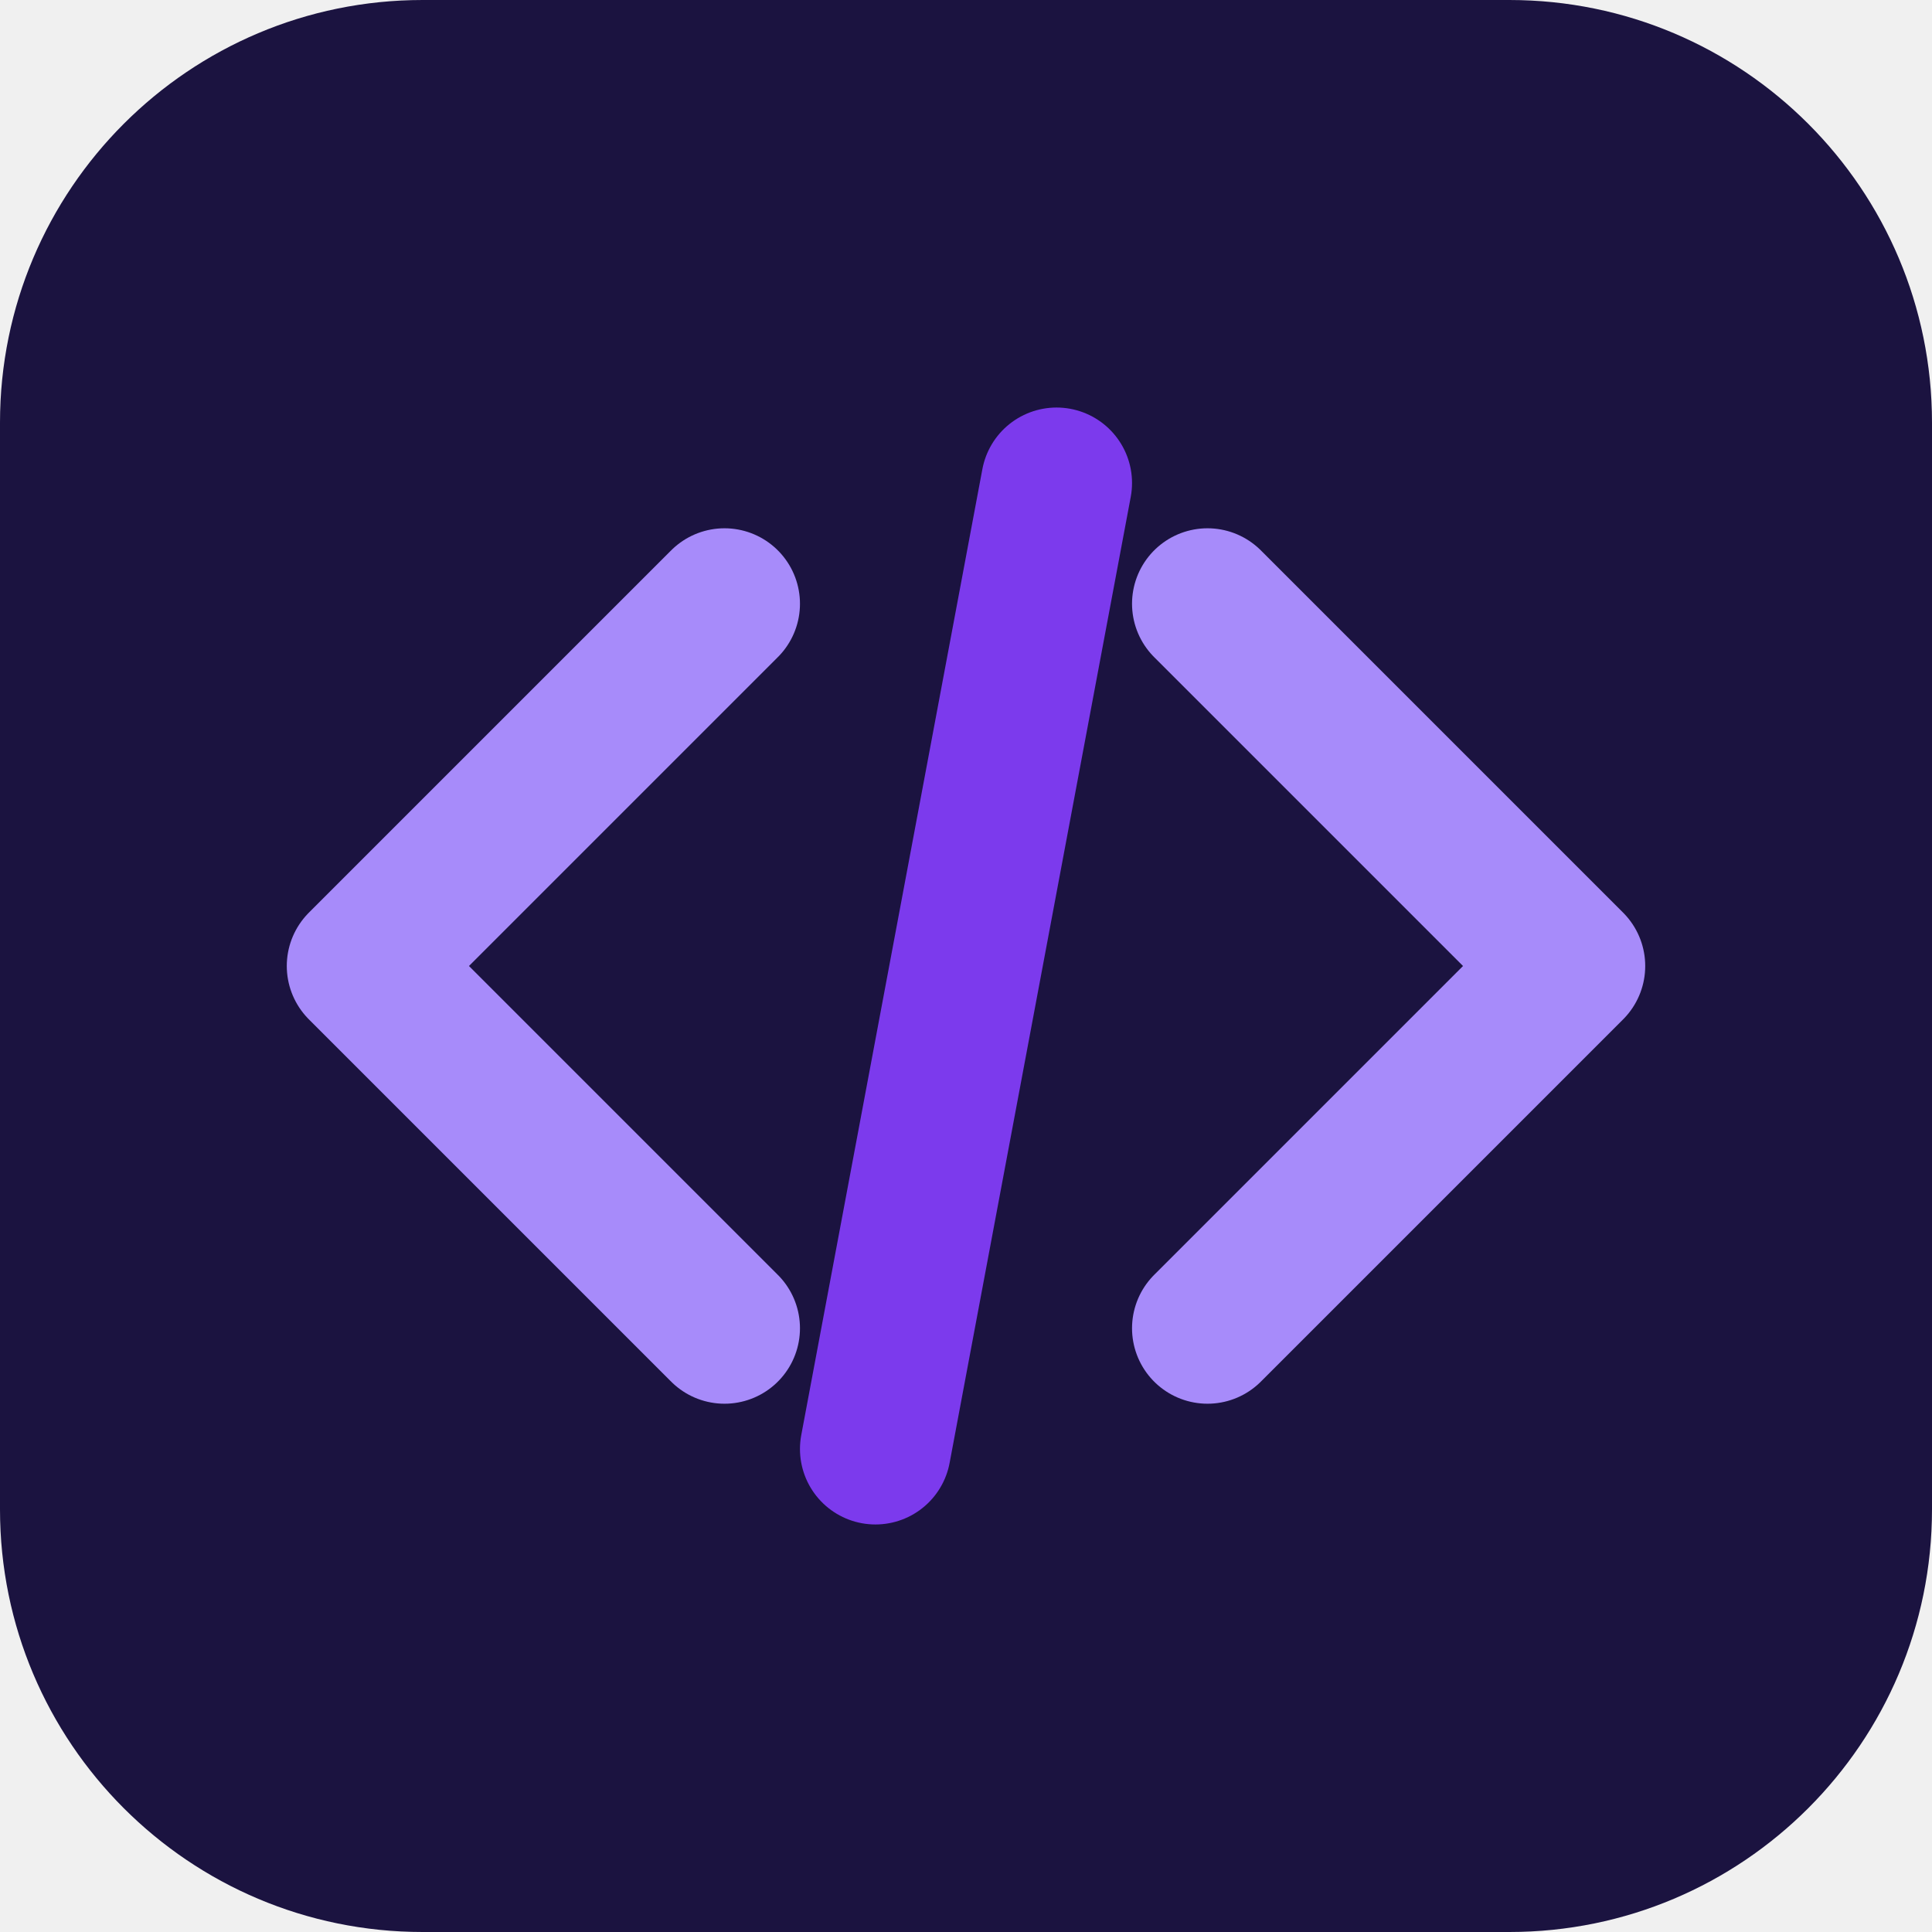
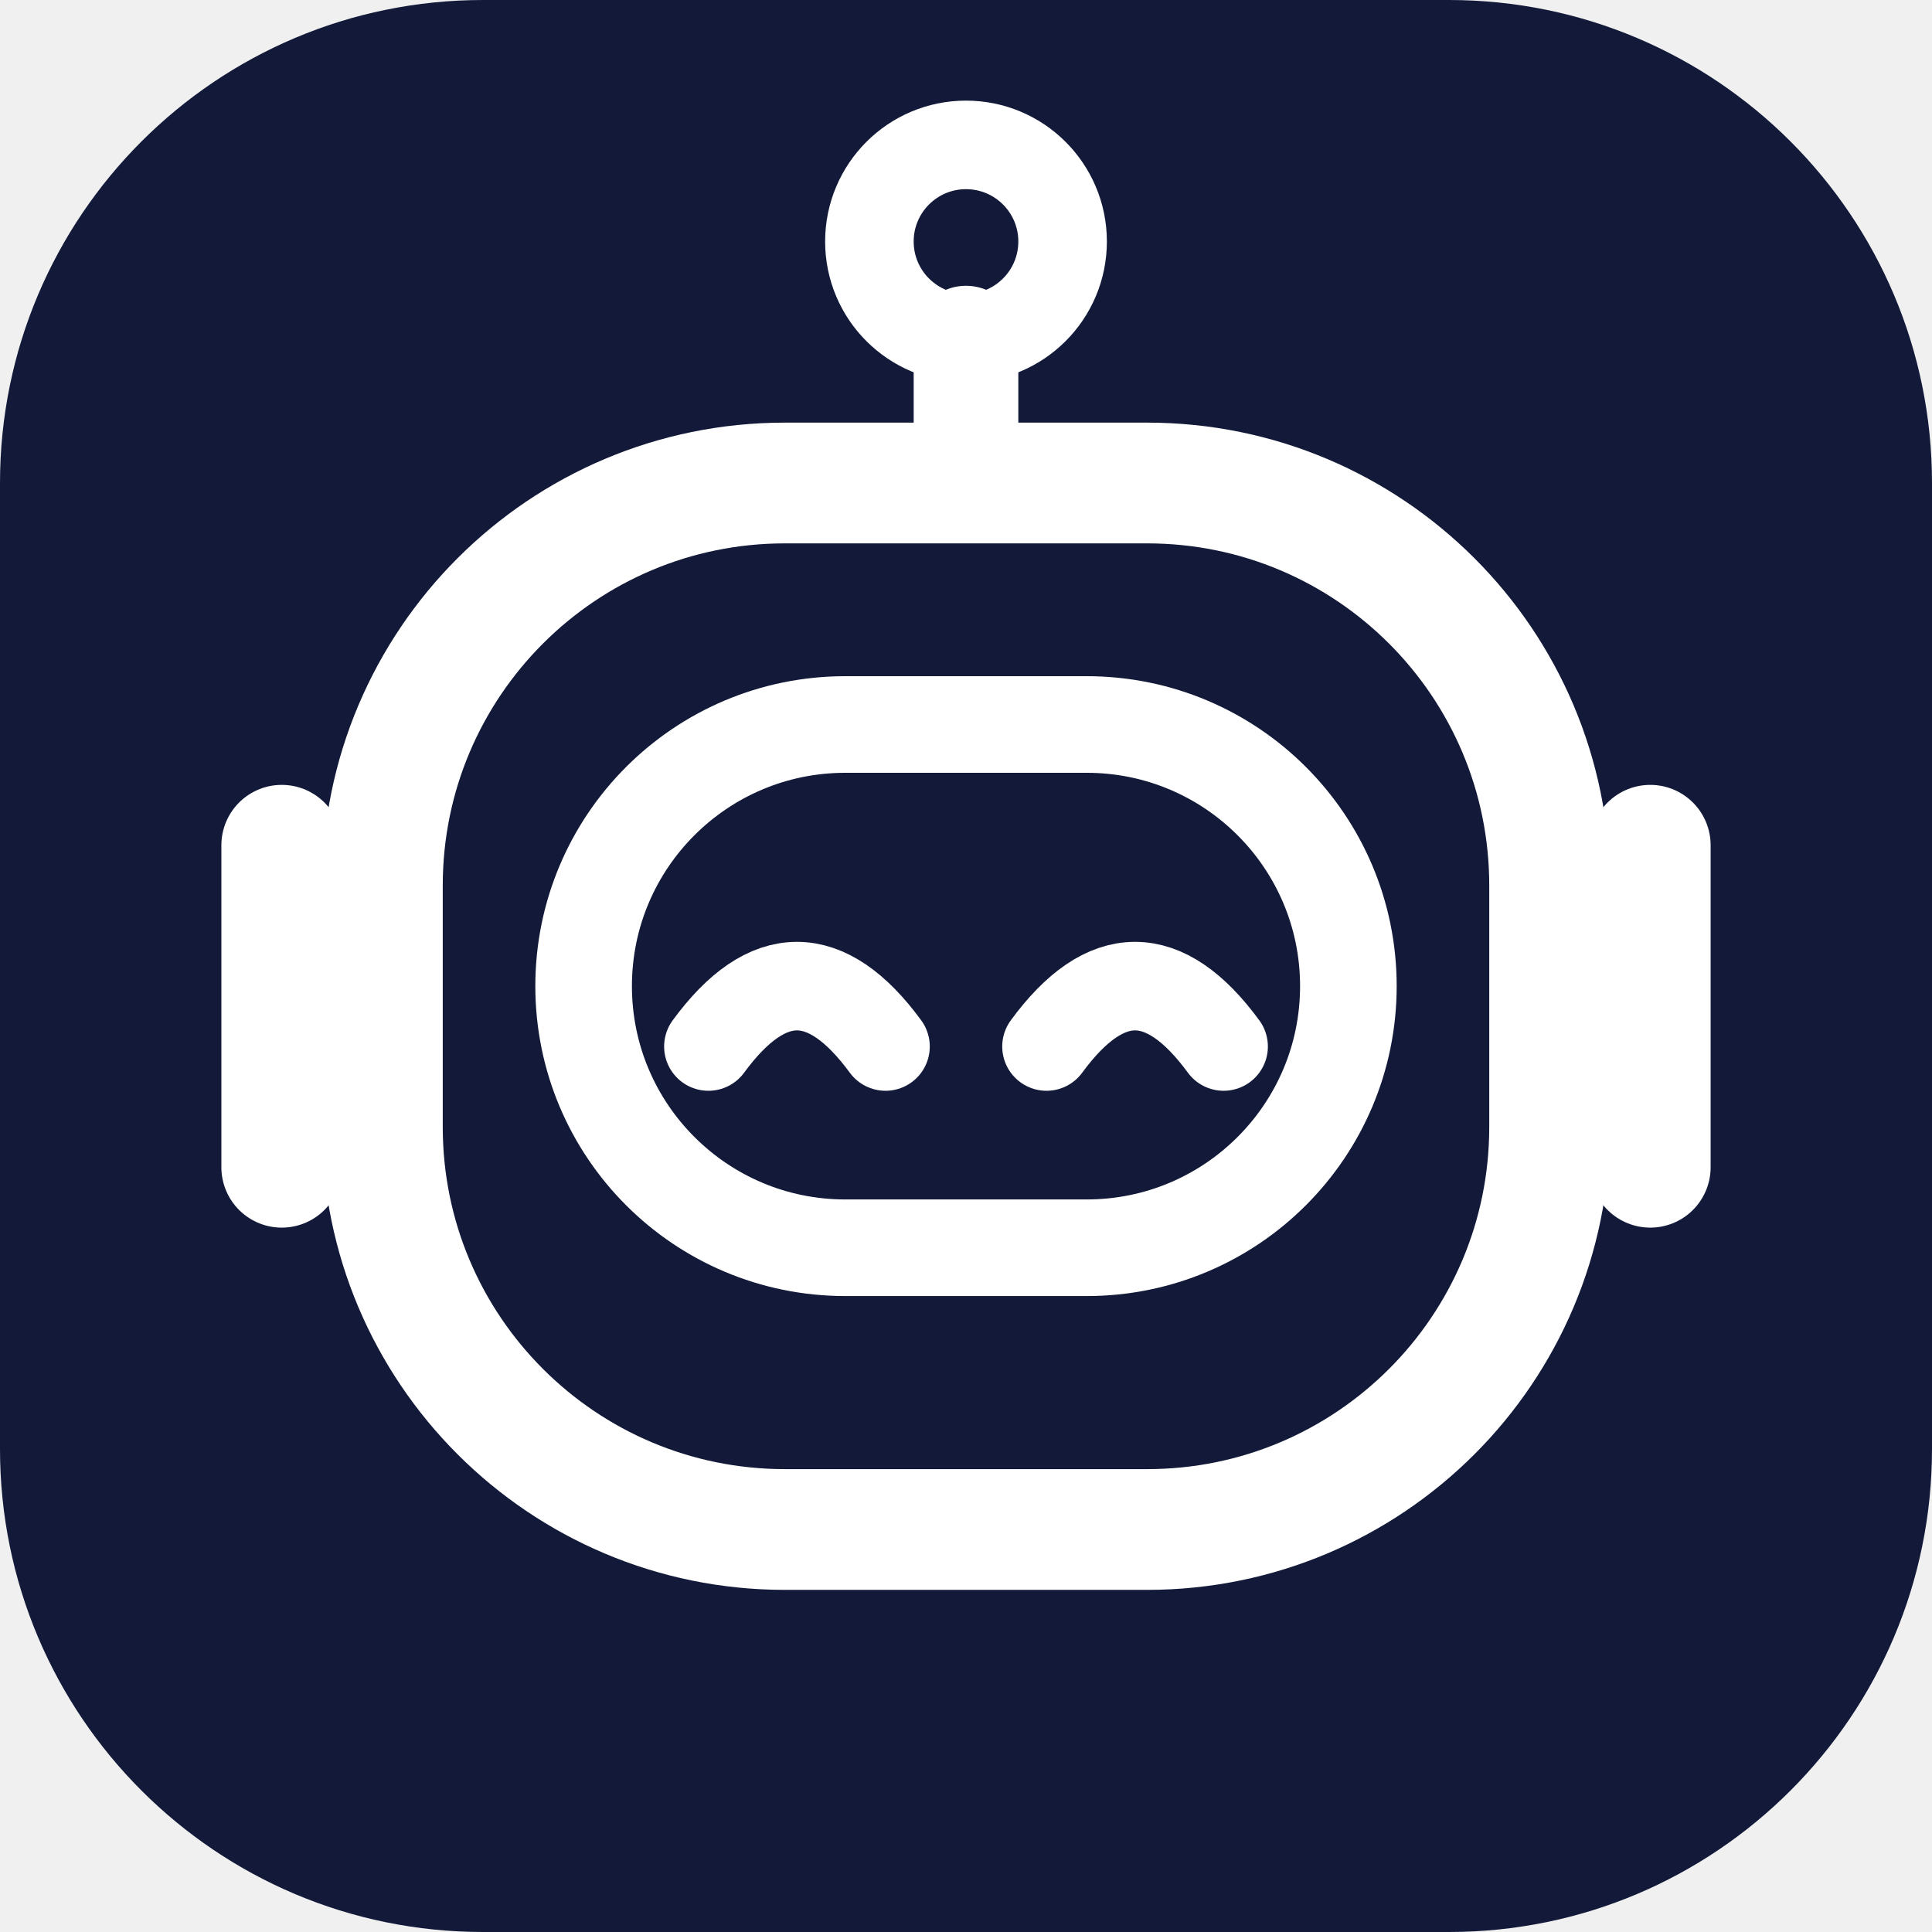
- <svg xmlns="http://www.w3.org/2000/svg" viewBox="0 0 64 64">
-   <rect width="64" height="64" rx="14" fill="#1b1340" />
-   <path d="M24 20 12 32l12 12M40 20l12 12-12 12" fill="none" stroke="#a78bfa" stroke-width="5" stroke-linecap="round" stroke-linejoin="round" />
-   <path d="M35 16 29 48" stroke="#7c3aed" stroke-width="5" stroke-linecap="round" />
+ <svg xmlns="http://www.w3.org/2000/svg" viewBox="0 0 48 48">
+   <rect width="48" height="48" rx="12" fill="#131a39" />
+   <g fill="none" stroke="#fff" stroke-linecap="round" stroke-linejoin="round">
+     <circle cx="24" cy="6" r="2.4" stroke-width="2.2" />
+     <path d="M24 8.4v3.6" stroke-width="2.6" />
+     <rect x="9.5" y="12" width="29" height="26" rx="10" stroke-width="3" />
+     <path d="M7 21v8M41 21v8" stroke-width="3" />
+     <rect x="14.5" y="18" width="19" height="13" rx="6.5" stroke-width="2.4" />
+     <path d="M17.6 26q2.2-3 4.4 0M26 26q2.2-3 4.4 0" stroke-width="2.2" />
+   </g>
</svg>
